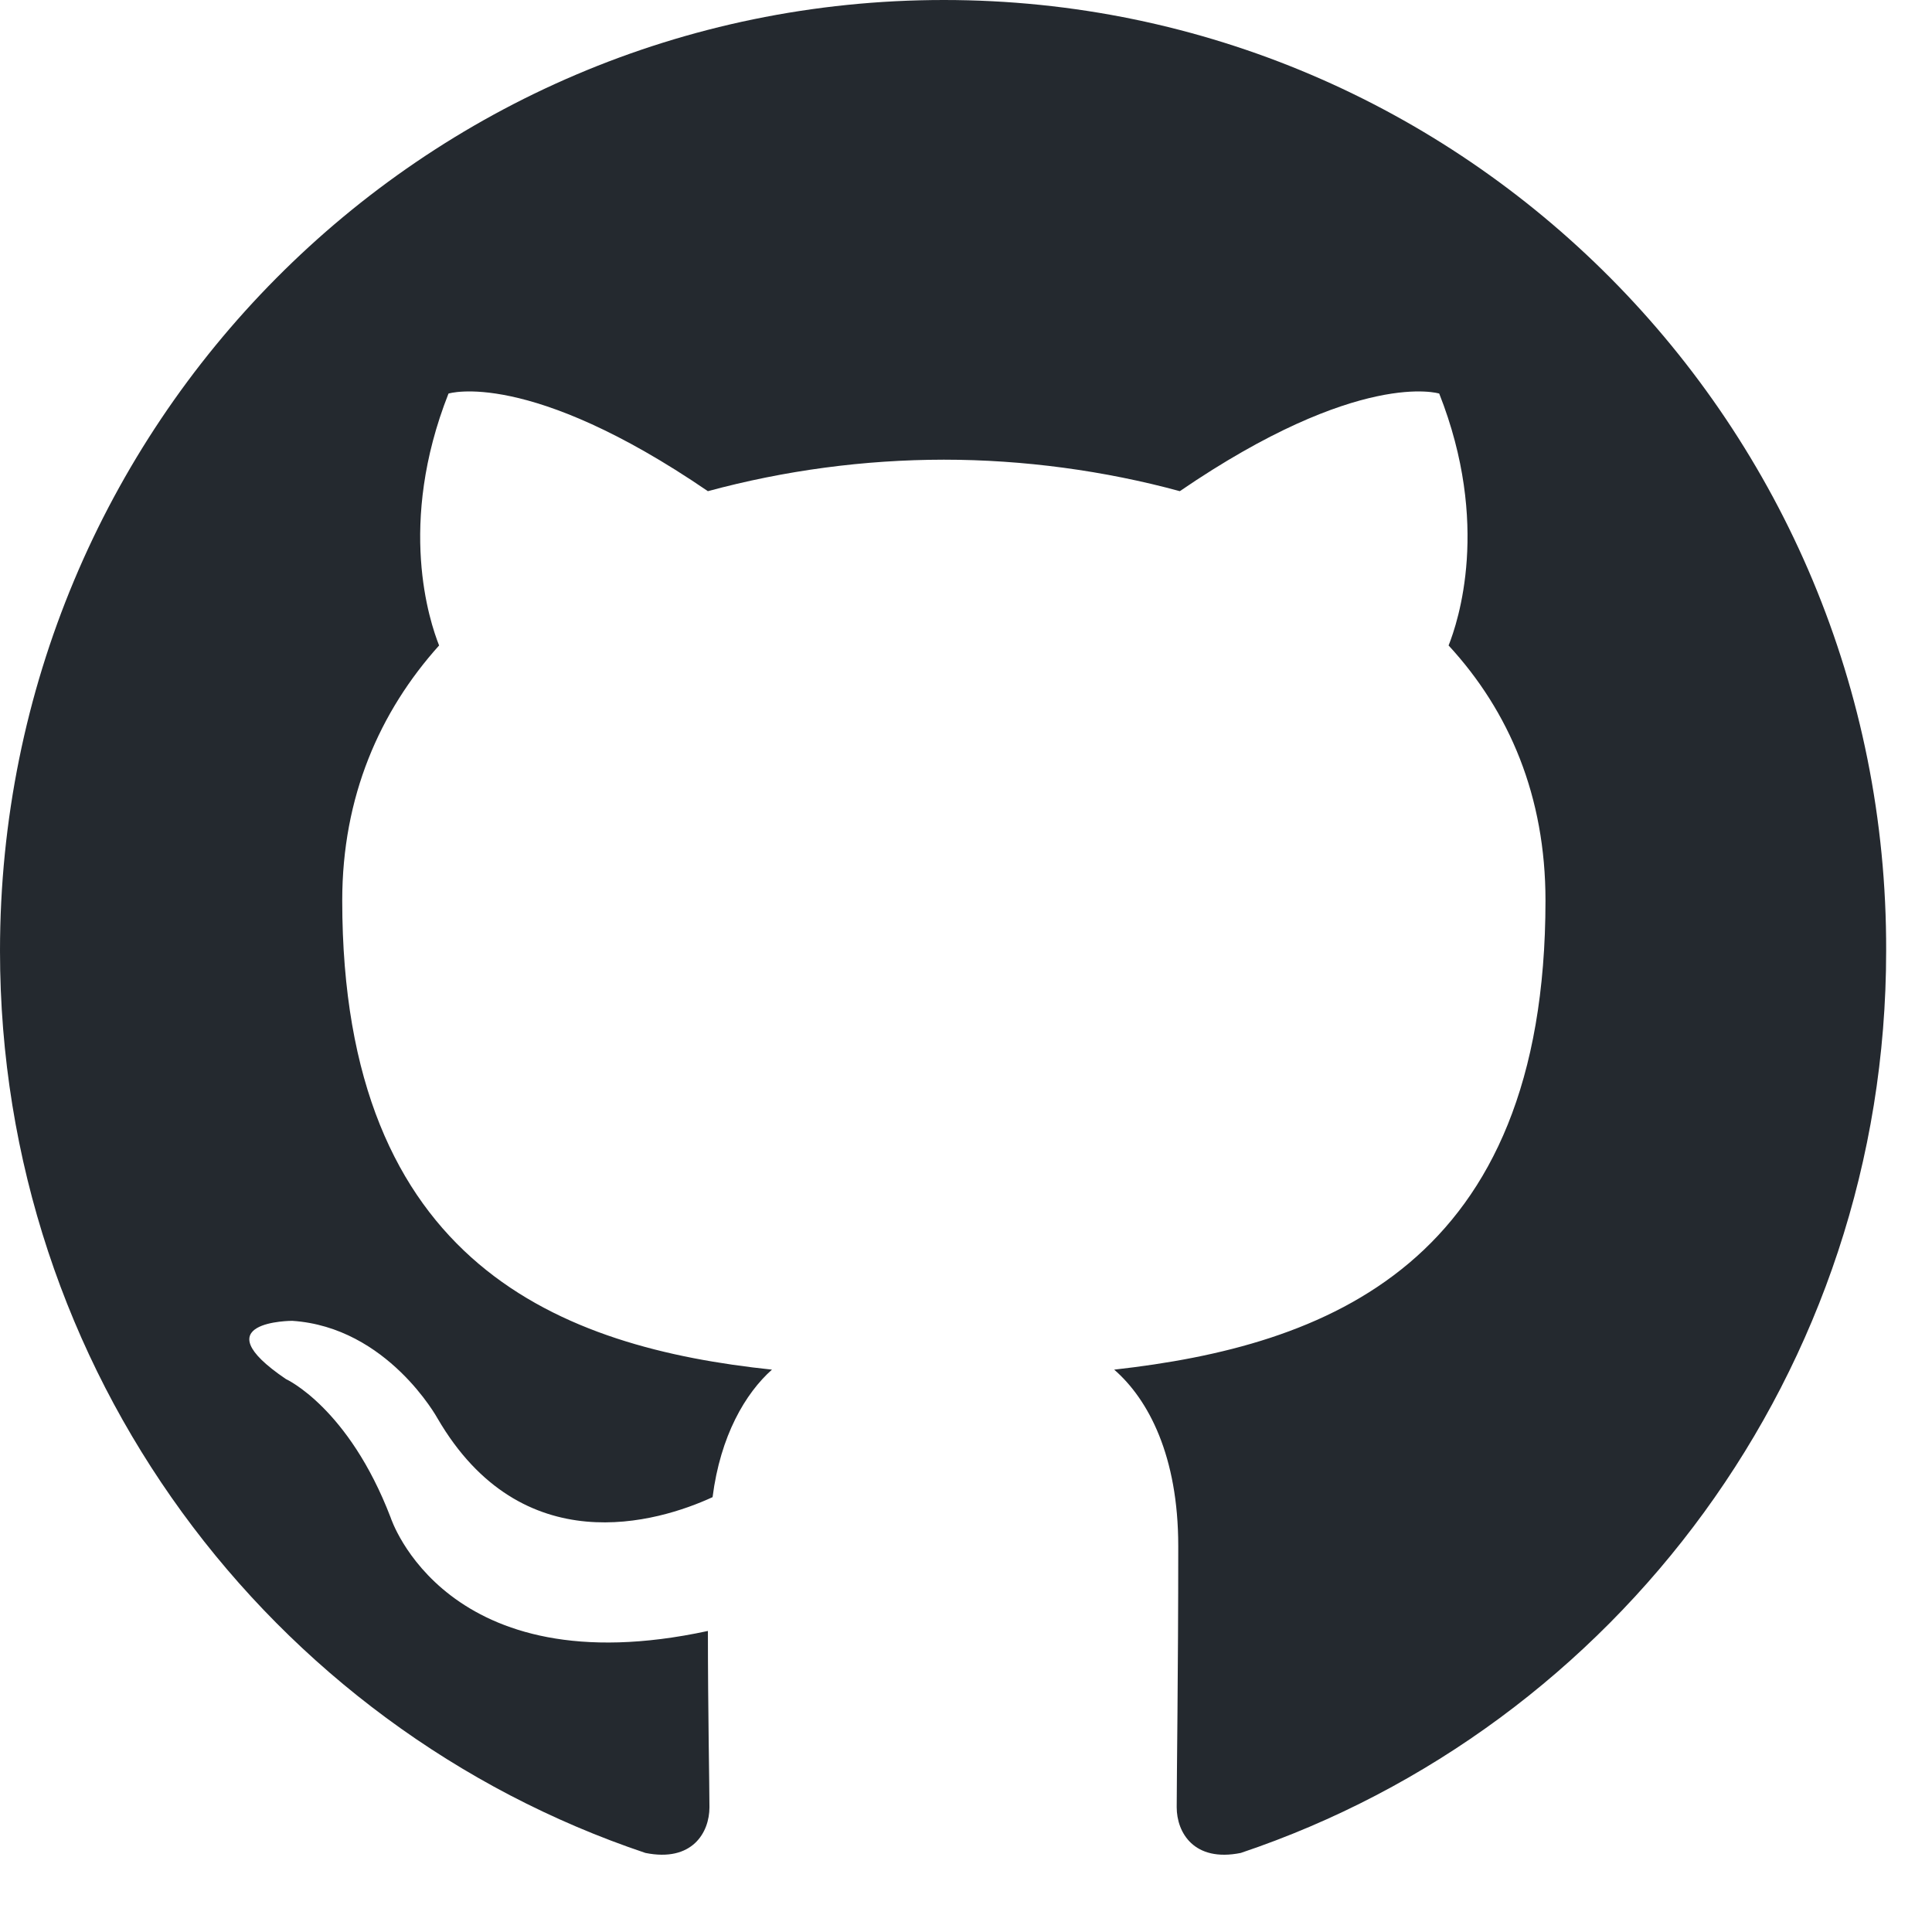
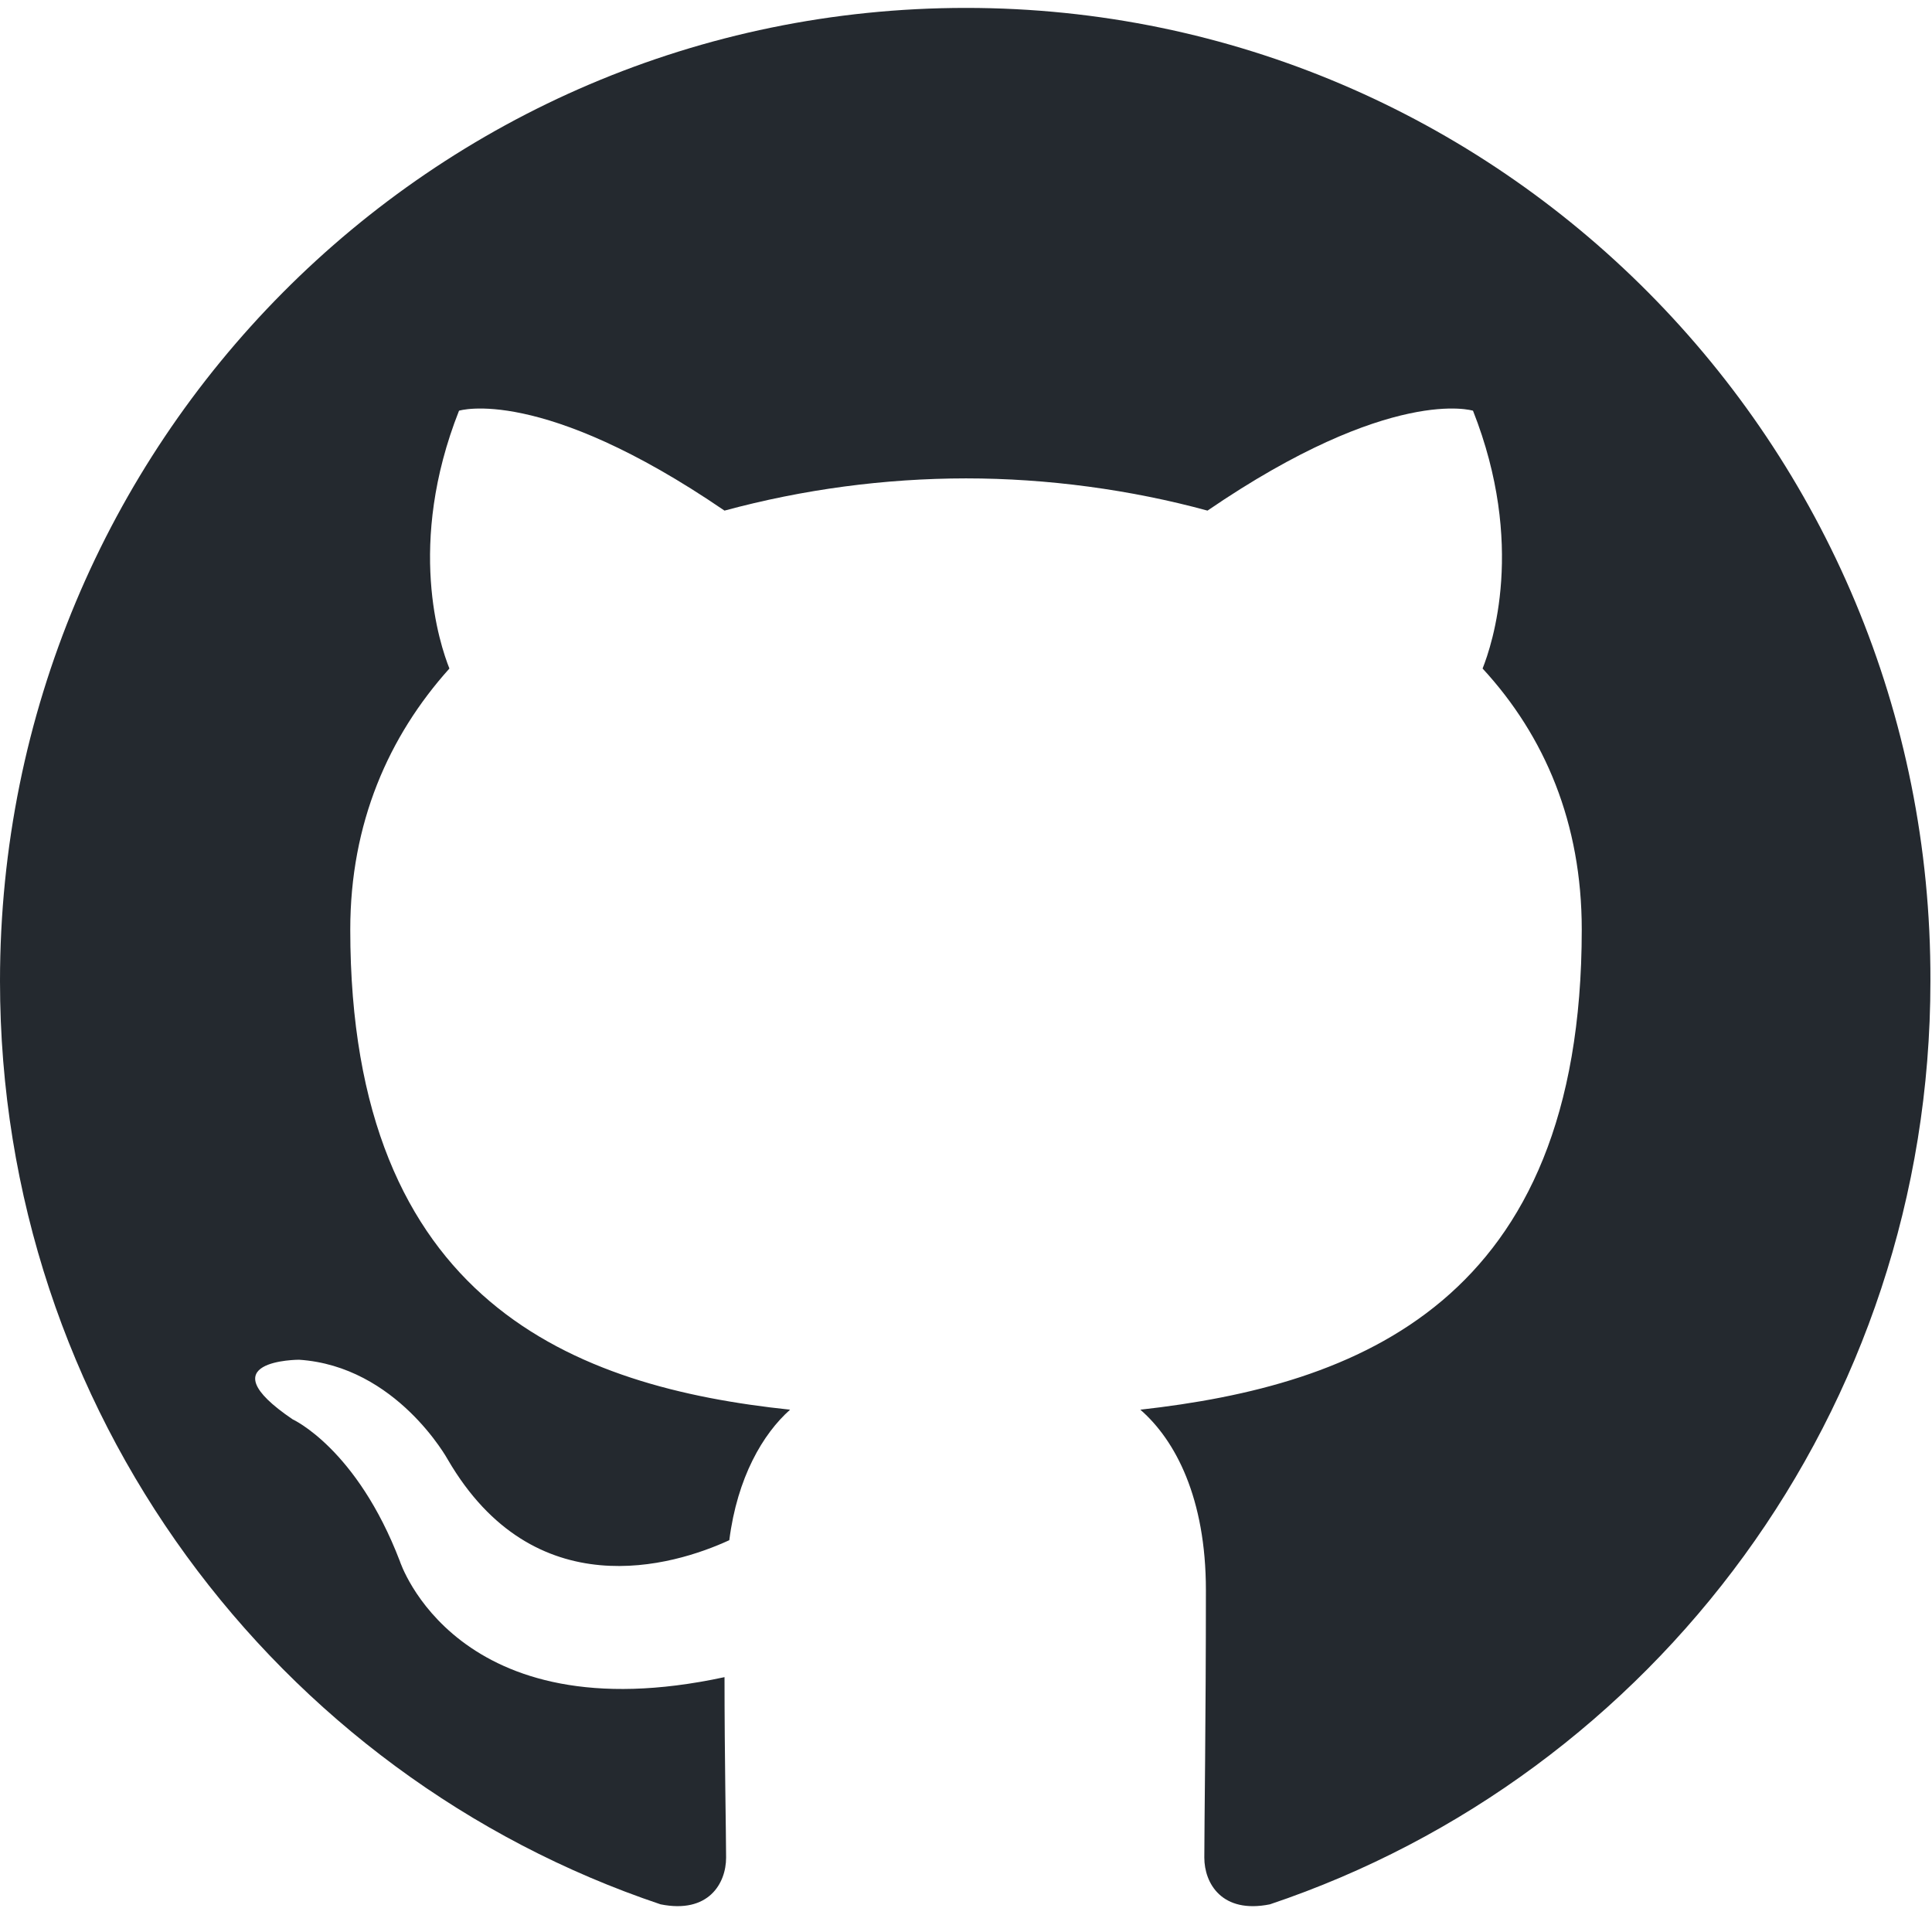
- <svg xmlns="http://www.w3.org/2000/svg" viewBox="0 0 100 100" width="1em" height="1em">
+ <svg xmlns="http://www.w3.org/2000/svg" viewBox="0 0 97.707 96.907" width="1em" height="1em">
  <path fill-rule="evenodd" clip-rule="evenodd" d="M48.854 0C21.839 0 0 22 0 49.217c0 21.756 13.993 40.172 33.405 46.69 2.427.49 3.316-1.059 3.316-2.362 0-1.141-.08-5.052-.08-9.127-13.59 2.934-16.42-5.867-16.42-5.867-2.184-5.704-5.42-7.17-5.42-7.17-4.448-3.015.324-3.015.324-3.015 4.934.326 7.523 5.052 7.523 5.052 4.367 7.496 11.404 5.378 14.235 4.074.404-3.178 1.699-5.378 3.074-6.6-10.839-1.141-22.243-5.378-22.243-24.283 0-5.378 1.94-9.778 5.014-13.2-.485-1.222-2.184-6.275.486-13.038 0 0 4.125-1.304 13.426 5.052a46.97 46.97 0 0 1 12.214-1.63c4.125 0 8.33.571 12.213 1.63 9.302-6.356 13.427-5.052 13.427-5.052 2.67 6.763.97 11.816.485 13.038 3.155 3.422 5.015 7.822 5.015 13.2 0 18.905-11.404 23.06-22.324 24.283 1.78 1.548 3.316 4.481 3.316 9.126 0 6.6-.08 11.897-.08 13.526 0 1.304.89 2.853 3.316 2.364 19.412-6.52 33.405-24.935 33.405-46.691C97.707 22 75.788 0 48.854 0z" fill="#24292f" />
</svg>
